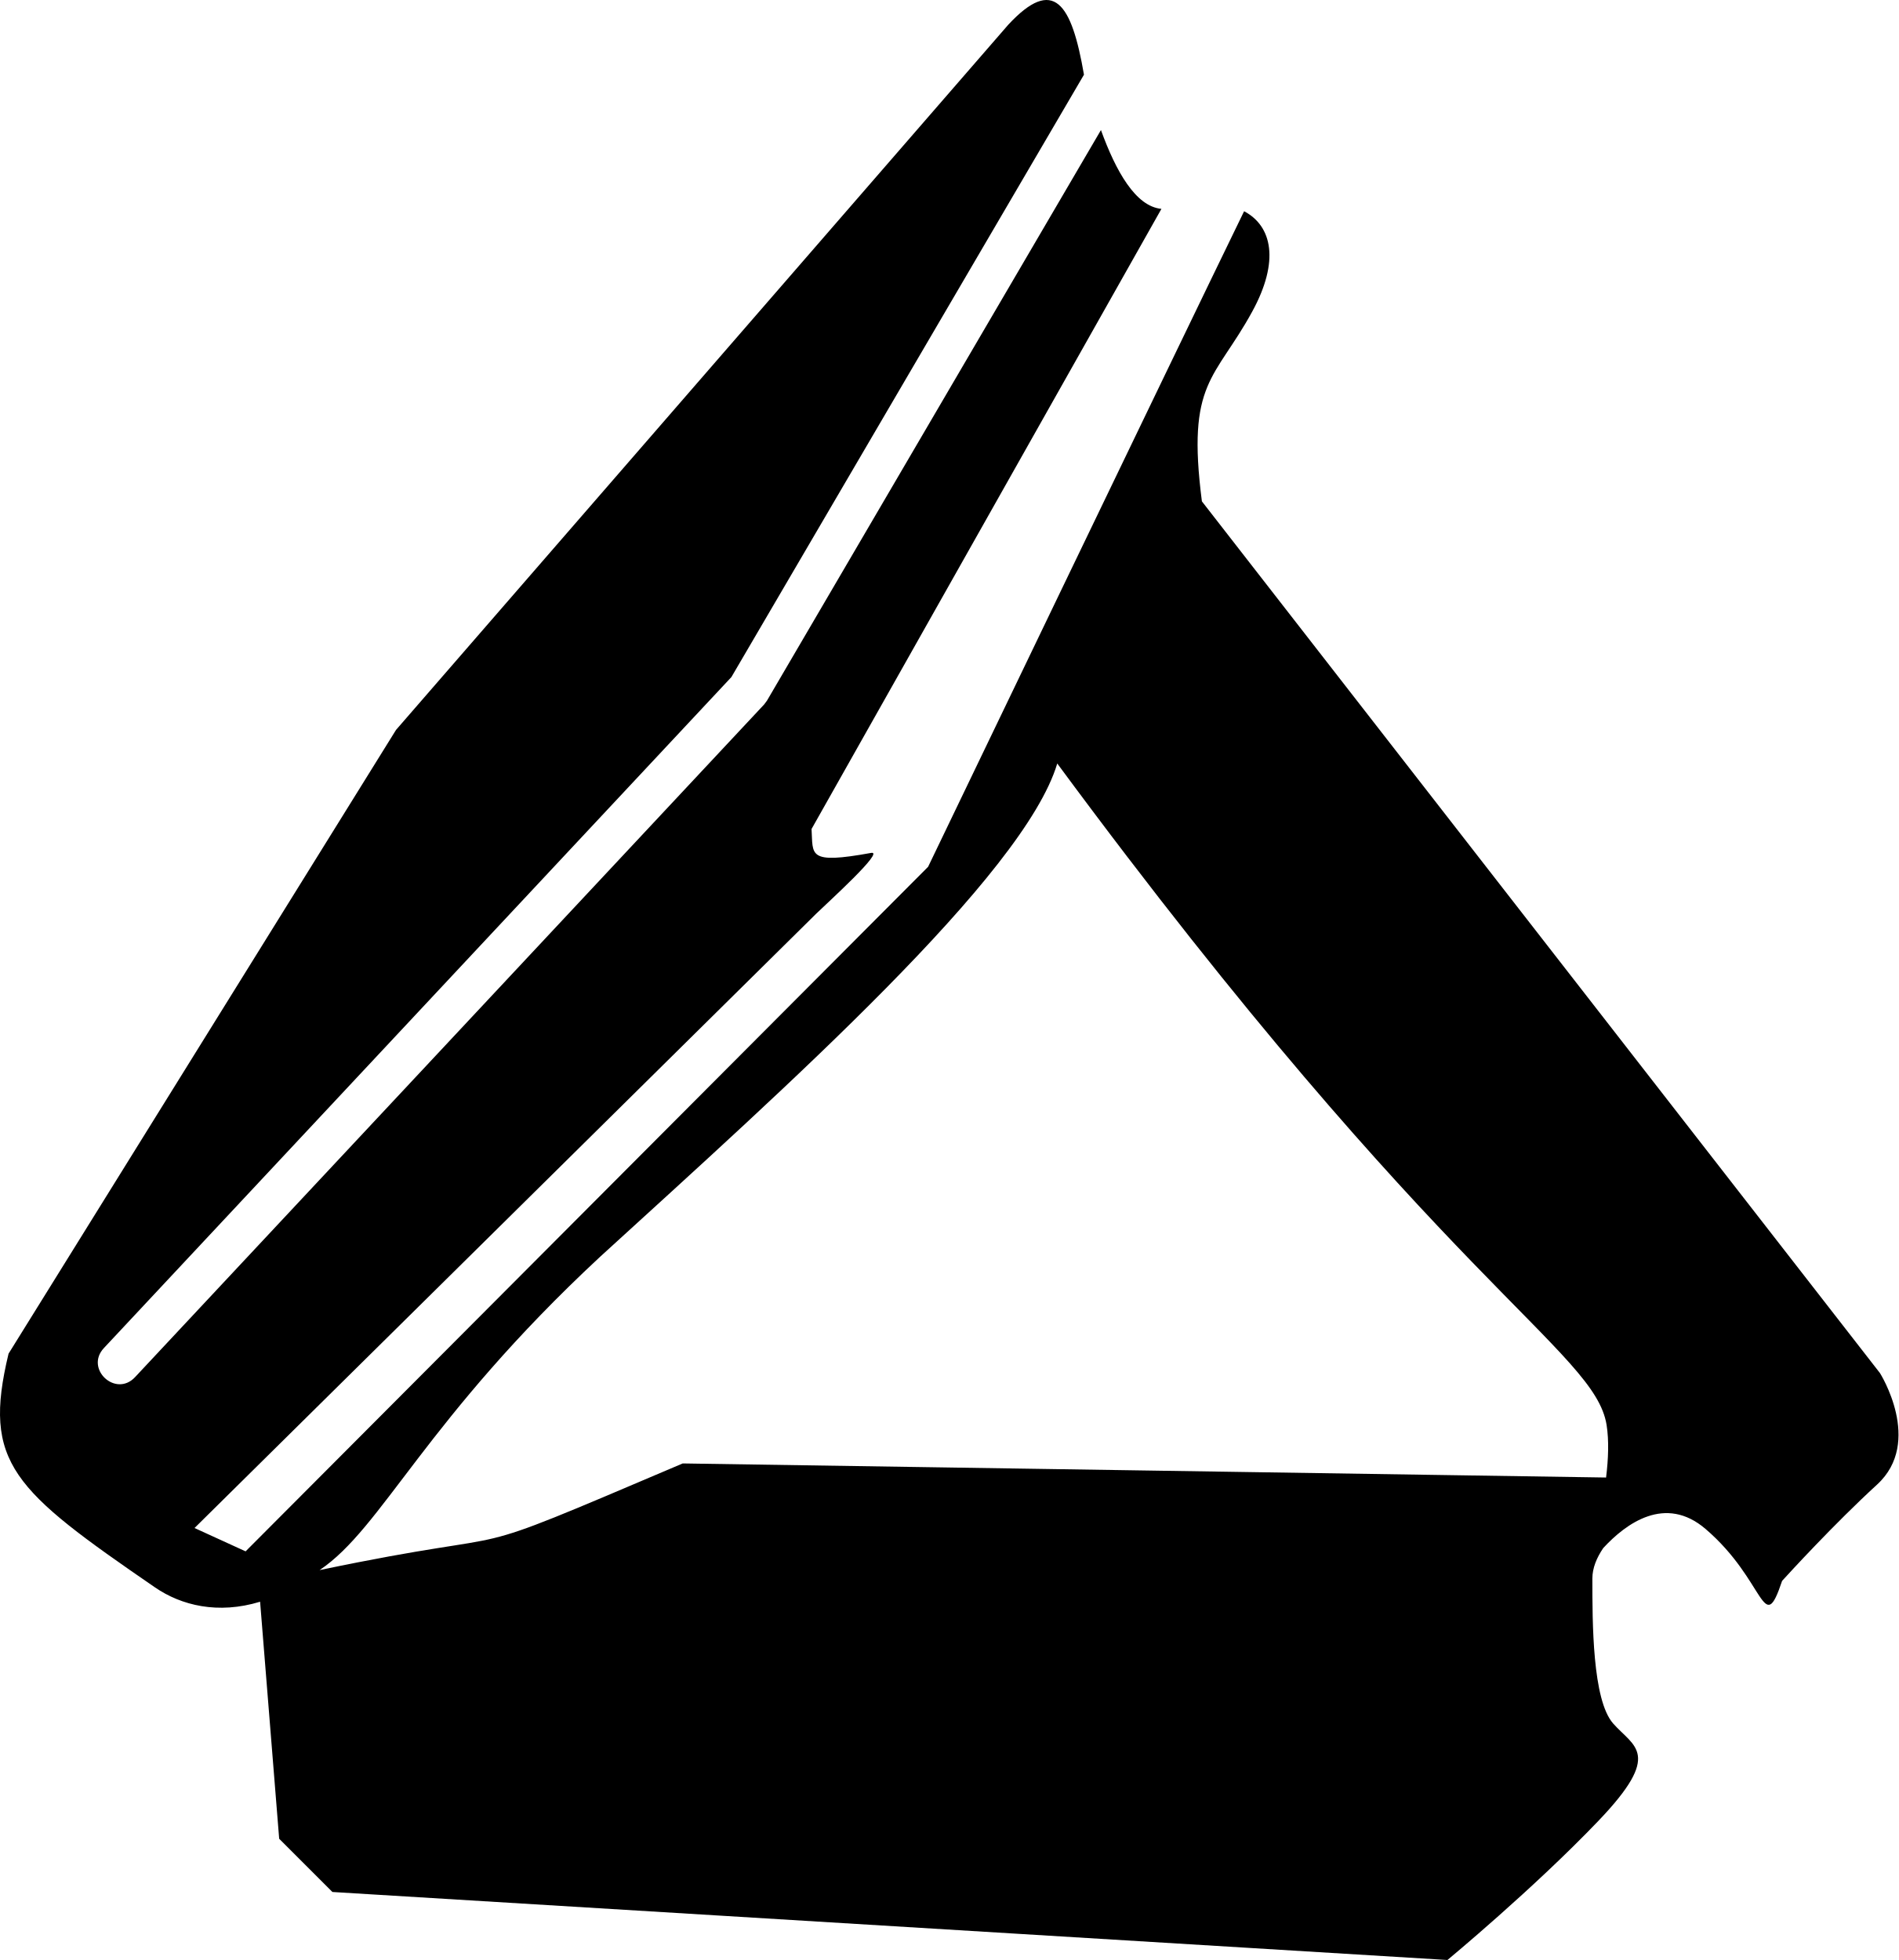
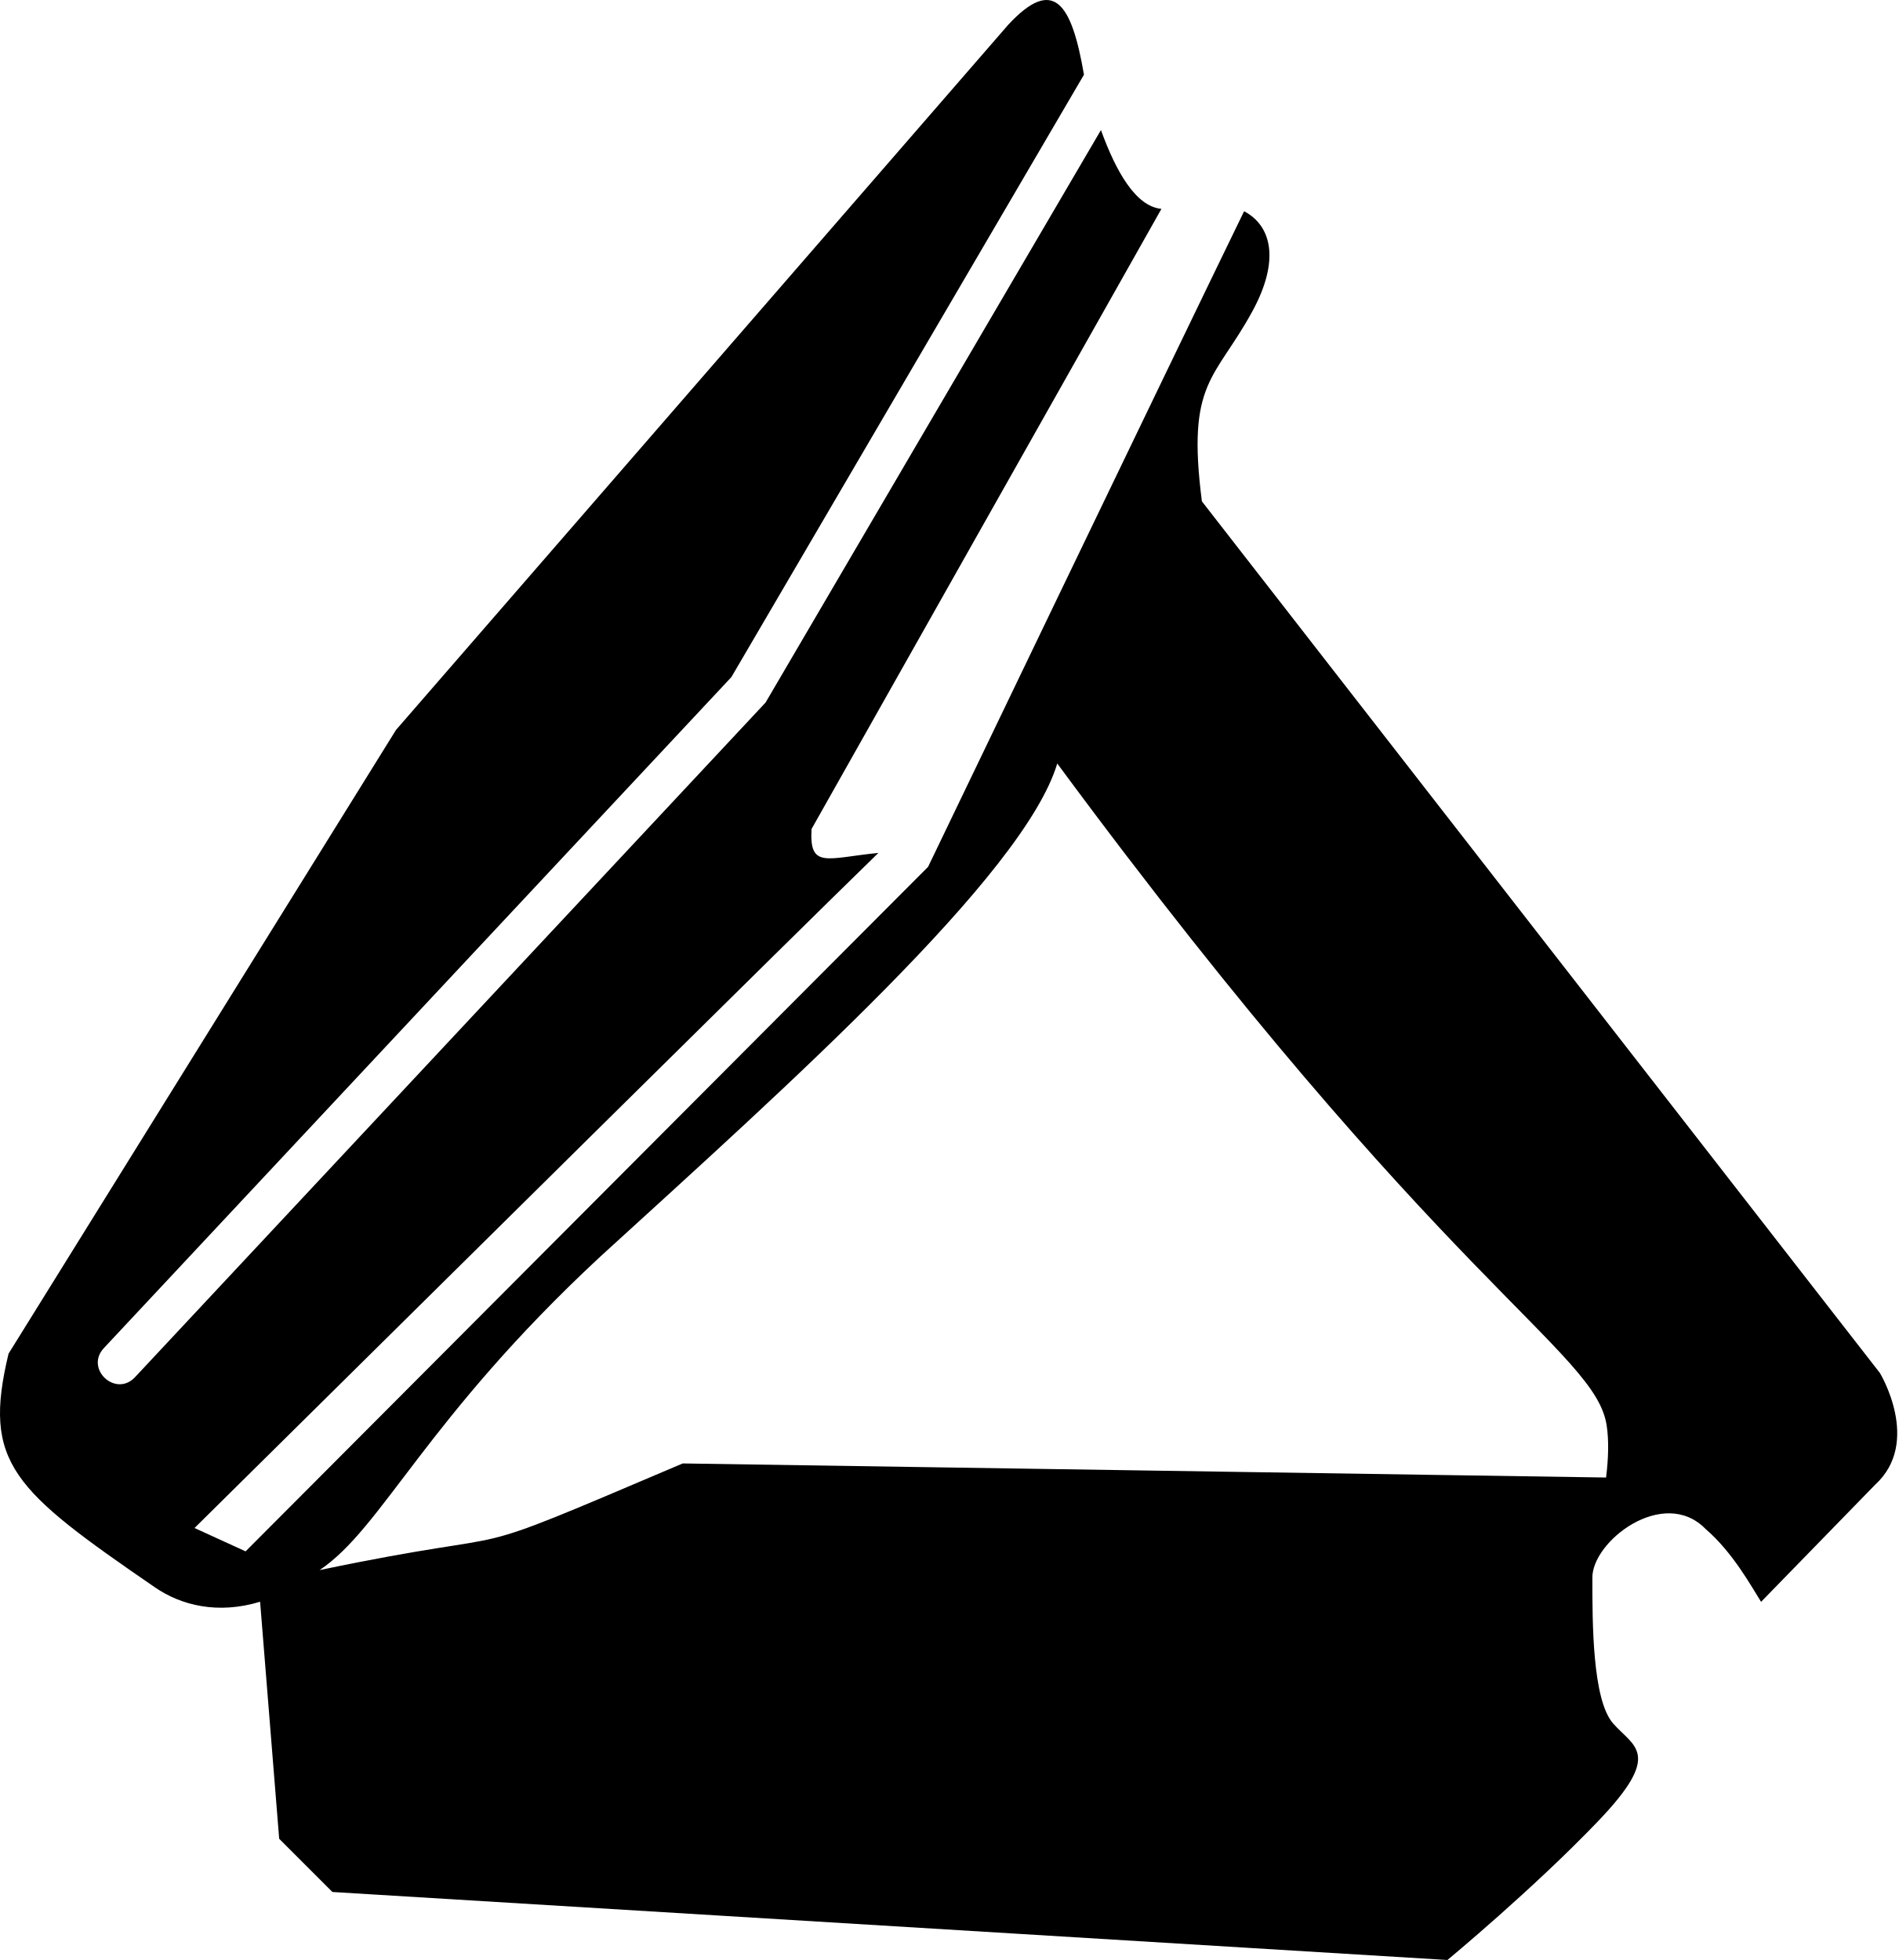
<svg xmlns="http://www.w3.org/2000/svg" version="1.1" x="0px" y="0px" width="496px" height="512px">
-   <path d="M199.598,184.02L35.27,359.748c-5.057,5.407-13.188-2.197-8.131-7.604l163.903-175.274l92.094-157.357c-3.21-18.636-7.87-25.883-19.797-13.028L103.438,190.675L2.234,353.613c-6.891,28.633,1.159,35.553,38.241,61.047c6.868,4.721,16.453,7.102,27.465,3.752l4.982,61.914l13.906,13.906L378.077,512c0,0,22.404-18.541,39.4-36.31c16.996-17.769,9.271-19.314,3.863-25.494c-5.408-6.18-5.408-26.267-5.408-37.855c0-2.738,1.129-5.431,2.842-7.95c5.932-6.435,16.213-13.999,26.731-4.984c15.803,13.545,14.955,28.575,19.987,13.557c1.694-1.864,13.561-14.847,24.808-25.157c12.144-11.132,0.746-29.135,0.746-29.135l-177.106-227.708c-4.048-31.373,3.392-31.716,13.156-49.59c7.188-13.157,5.199-22.315-2.132-26.194c-17.477,35.89-82.542,171.252-82.542,171.252L64.152,405.253l-13.34-6.099l162.387-160.48c2.977-2.896,18.08-16.552,14.343-15.873c-16.763,3.048-15.13,0.544-15.562-6.249l91.39-161.992c-6.716-0.615-11.884-9.79-15.799-20.585l-87.235,149.053 M419.648,372.229c0.645,4.087,0.462,8.907-0.136,13.735l-241.184-3.678c-63.818,27.153-36.129,15.605-94.856,27.863c16.423-10.996,27.555-39.333,73.266-81.838c48.622-44.372,110.725-99.756,119.42-128.866C377.024,336.071,416.494,352.601,419.648,372.229z" />
+   <path d="M445.505,399.407C452.654,405.535,457.58,414.622,460,418.438l29.831-30.63c12.144-11.132,1.215-29.135,1.215-29.135l-177.106-227.708c-4.048-31.373,3.392-31.716,13.156-49.59c7.188-13.157,5.199-22.315-2.132-26.194c-17.477,35.89-82.542,171.252-82.542,171.252L64.152,405.253l-13.34-6.099c70.837-70.035,156.11-154.451,178.625-176.351c-13.504,1.343-18.085,4.265-17.457-6.25l91.39-161.992c-6.716-0.615-11.884-9.79-15.799-20.585l-87.604,149.548L35.27,359.748c-5.057,5.407-13.188-2.197-8.131-7.604l163.903-175.274l92.094-157.357c-3.21-18.636-7.87-25.883-19.797-13.028L103.438,190.675L2.234,353.613c-6.891,28.633,1.159,35.553,38.241,61.047c6.868,4.721,16.453,7.102,27.465,3.752l4.982,61.914l13.906,13.906L378.077,512c0,0,22.404-18.541,39.4-36.31c16.996-17.769,9.271-19.314,3.863-25.494c-5.408-6.18-5.408-26.267-5.408-37.855C415.625,402.75,434.5,388.125,445.505,399.407z M419.648,372.229c0.645,4.087,0.462,8.907-0.136,13.735l-241.184-3.678c-63.818,27.153-36.129,15.605-94.856,27.863c16.423-10.996,27.555-39.333,73.266-81.838c48.622-44.372,110.725-99.756,119.42-128.866C377.024,336.071,416.494,352.601,419.648,372.229z" />
</svg>
